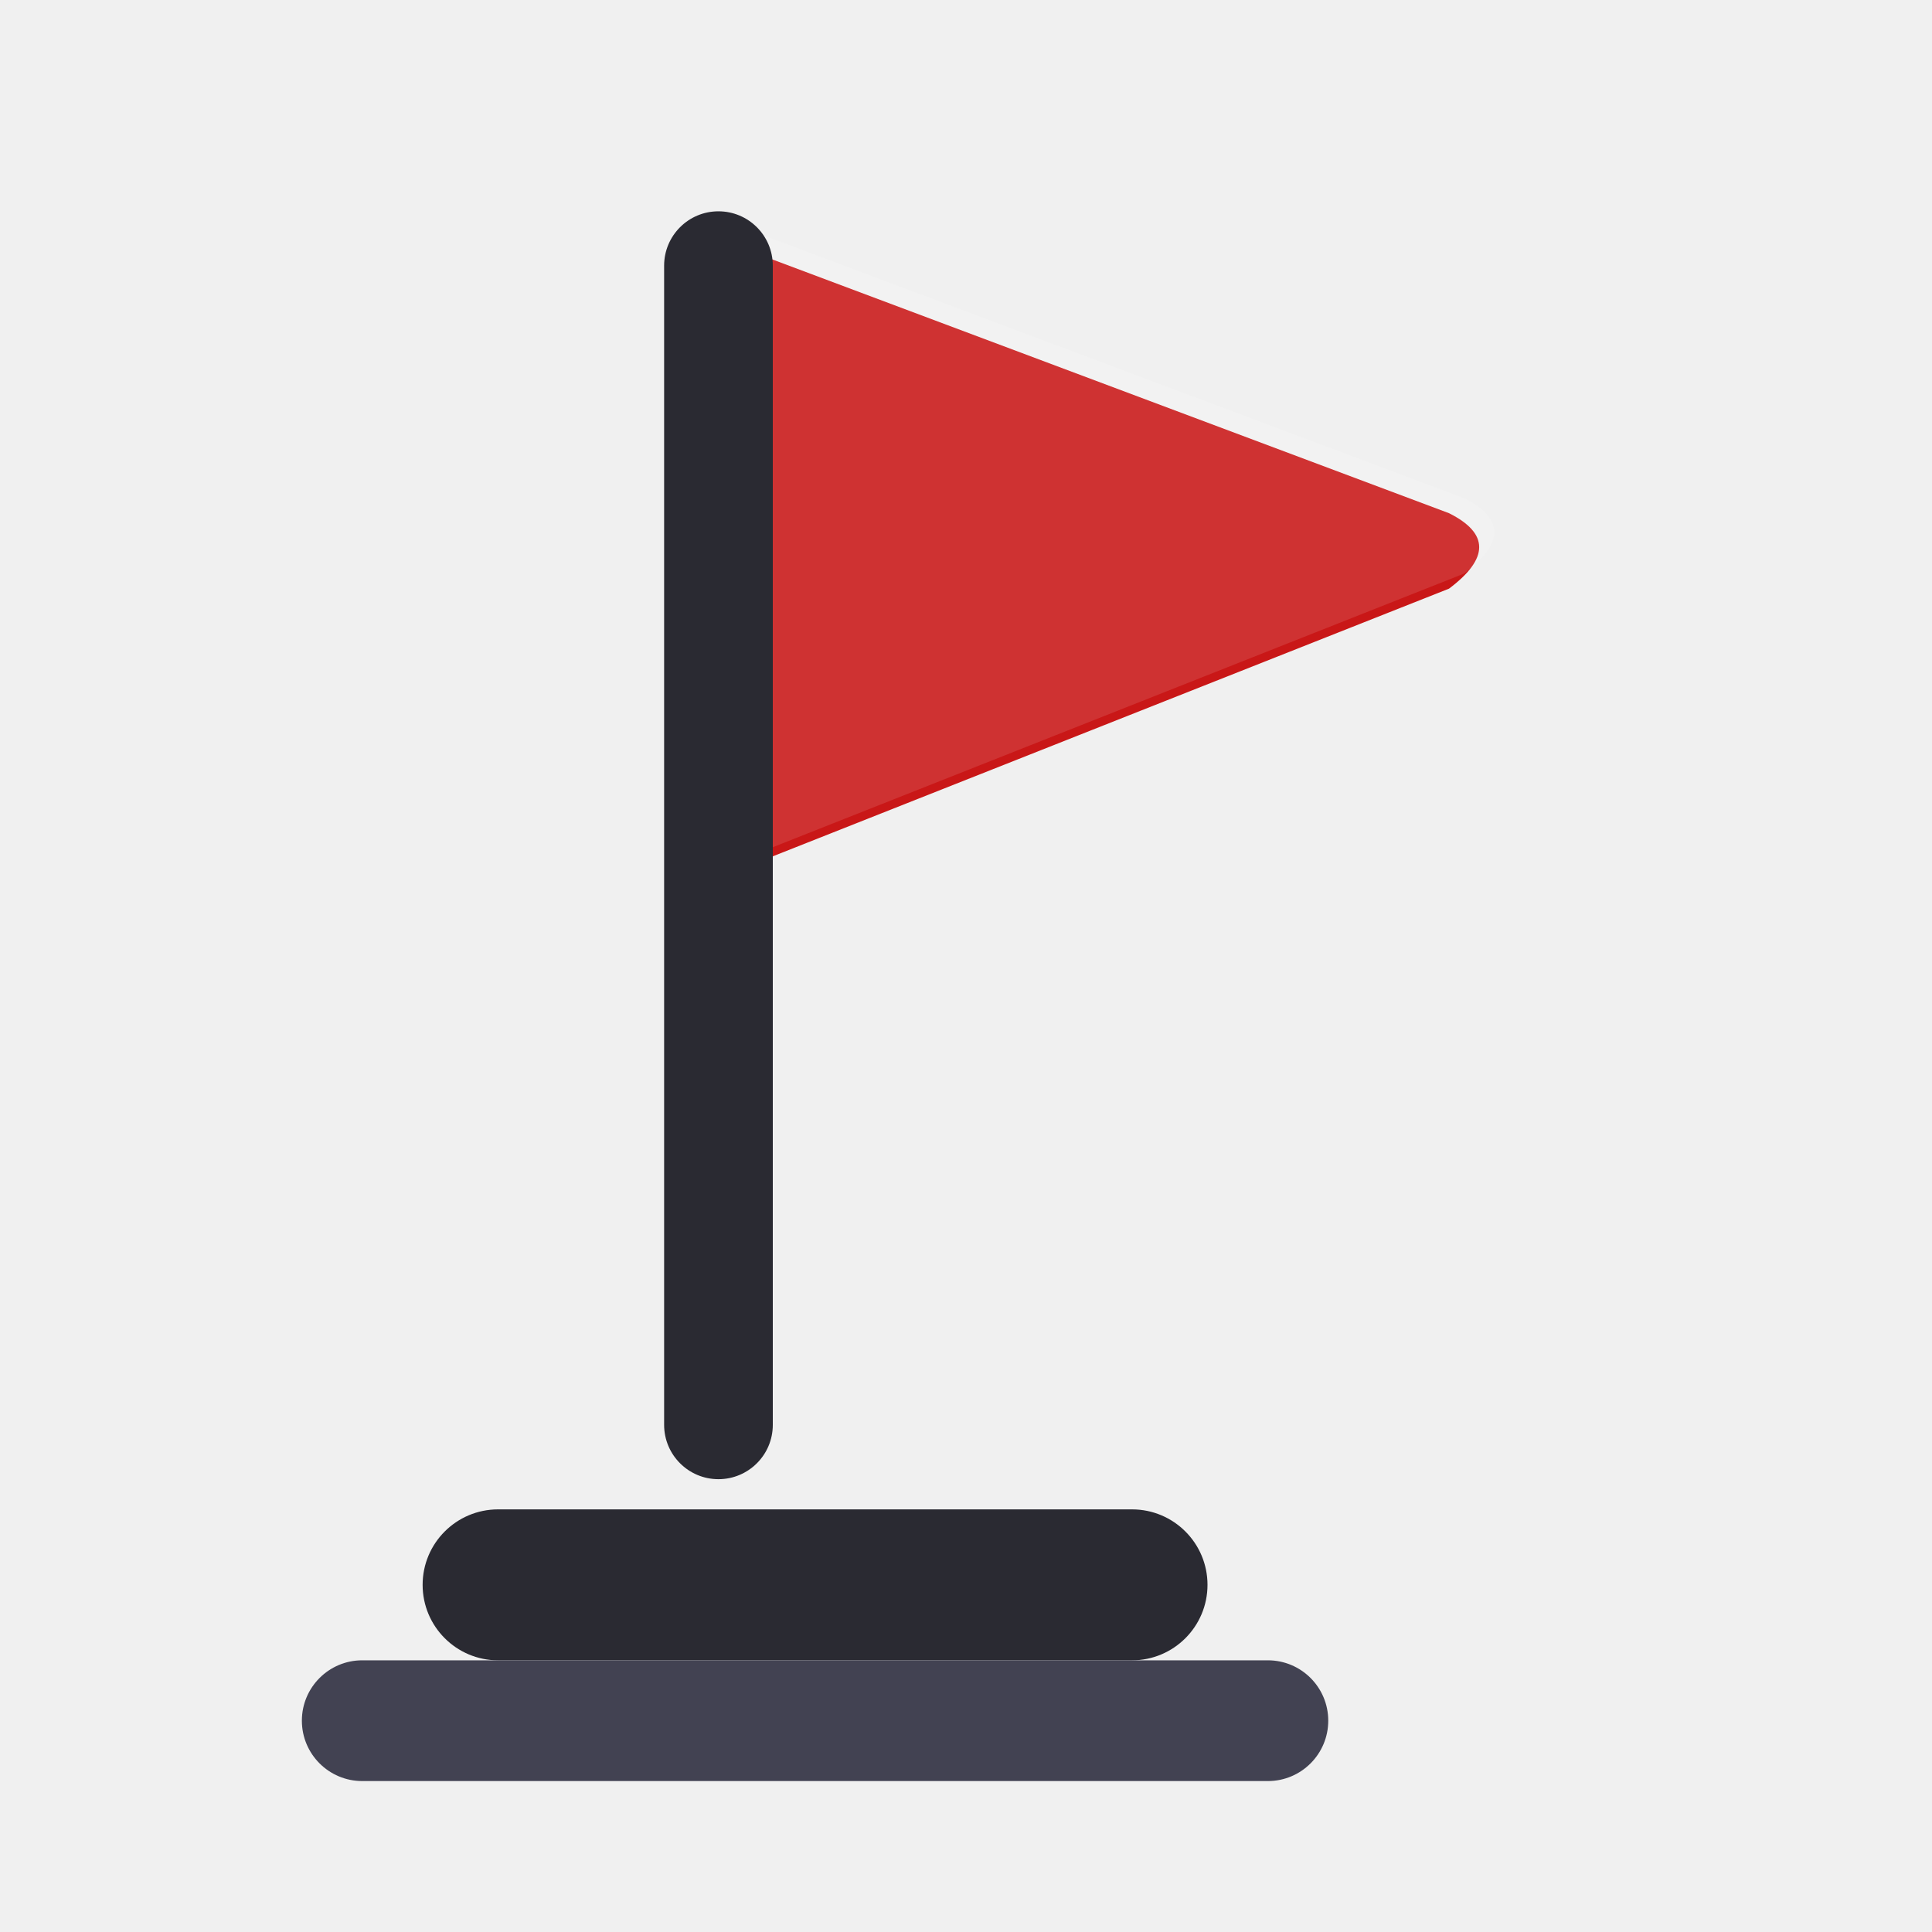
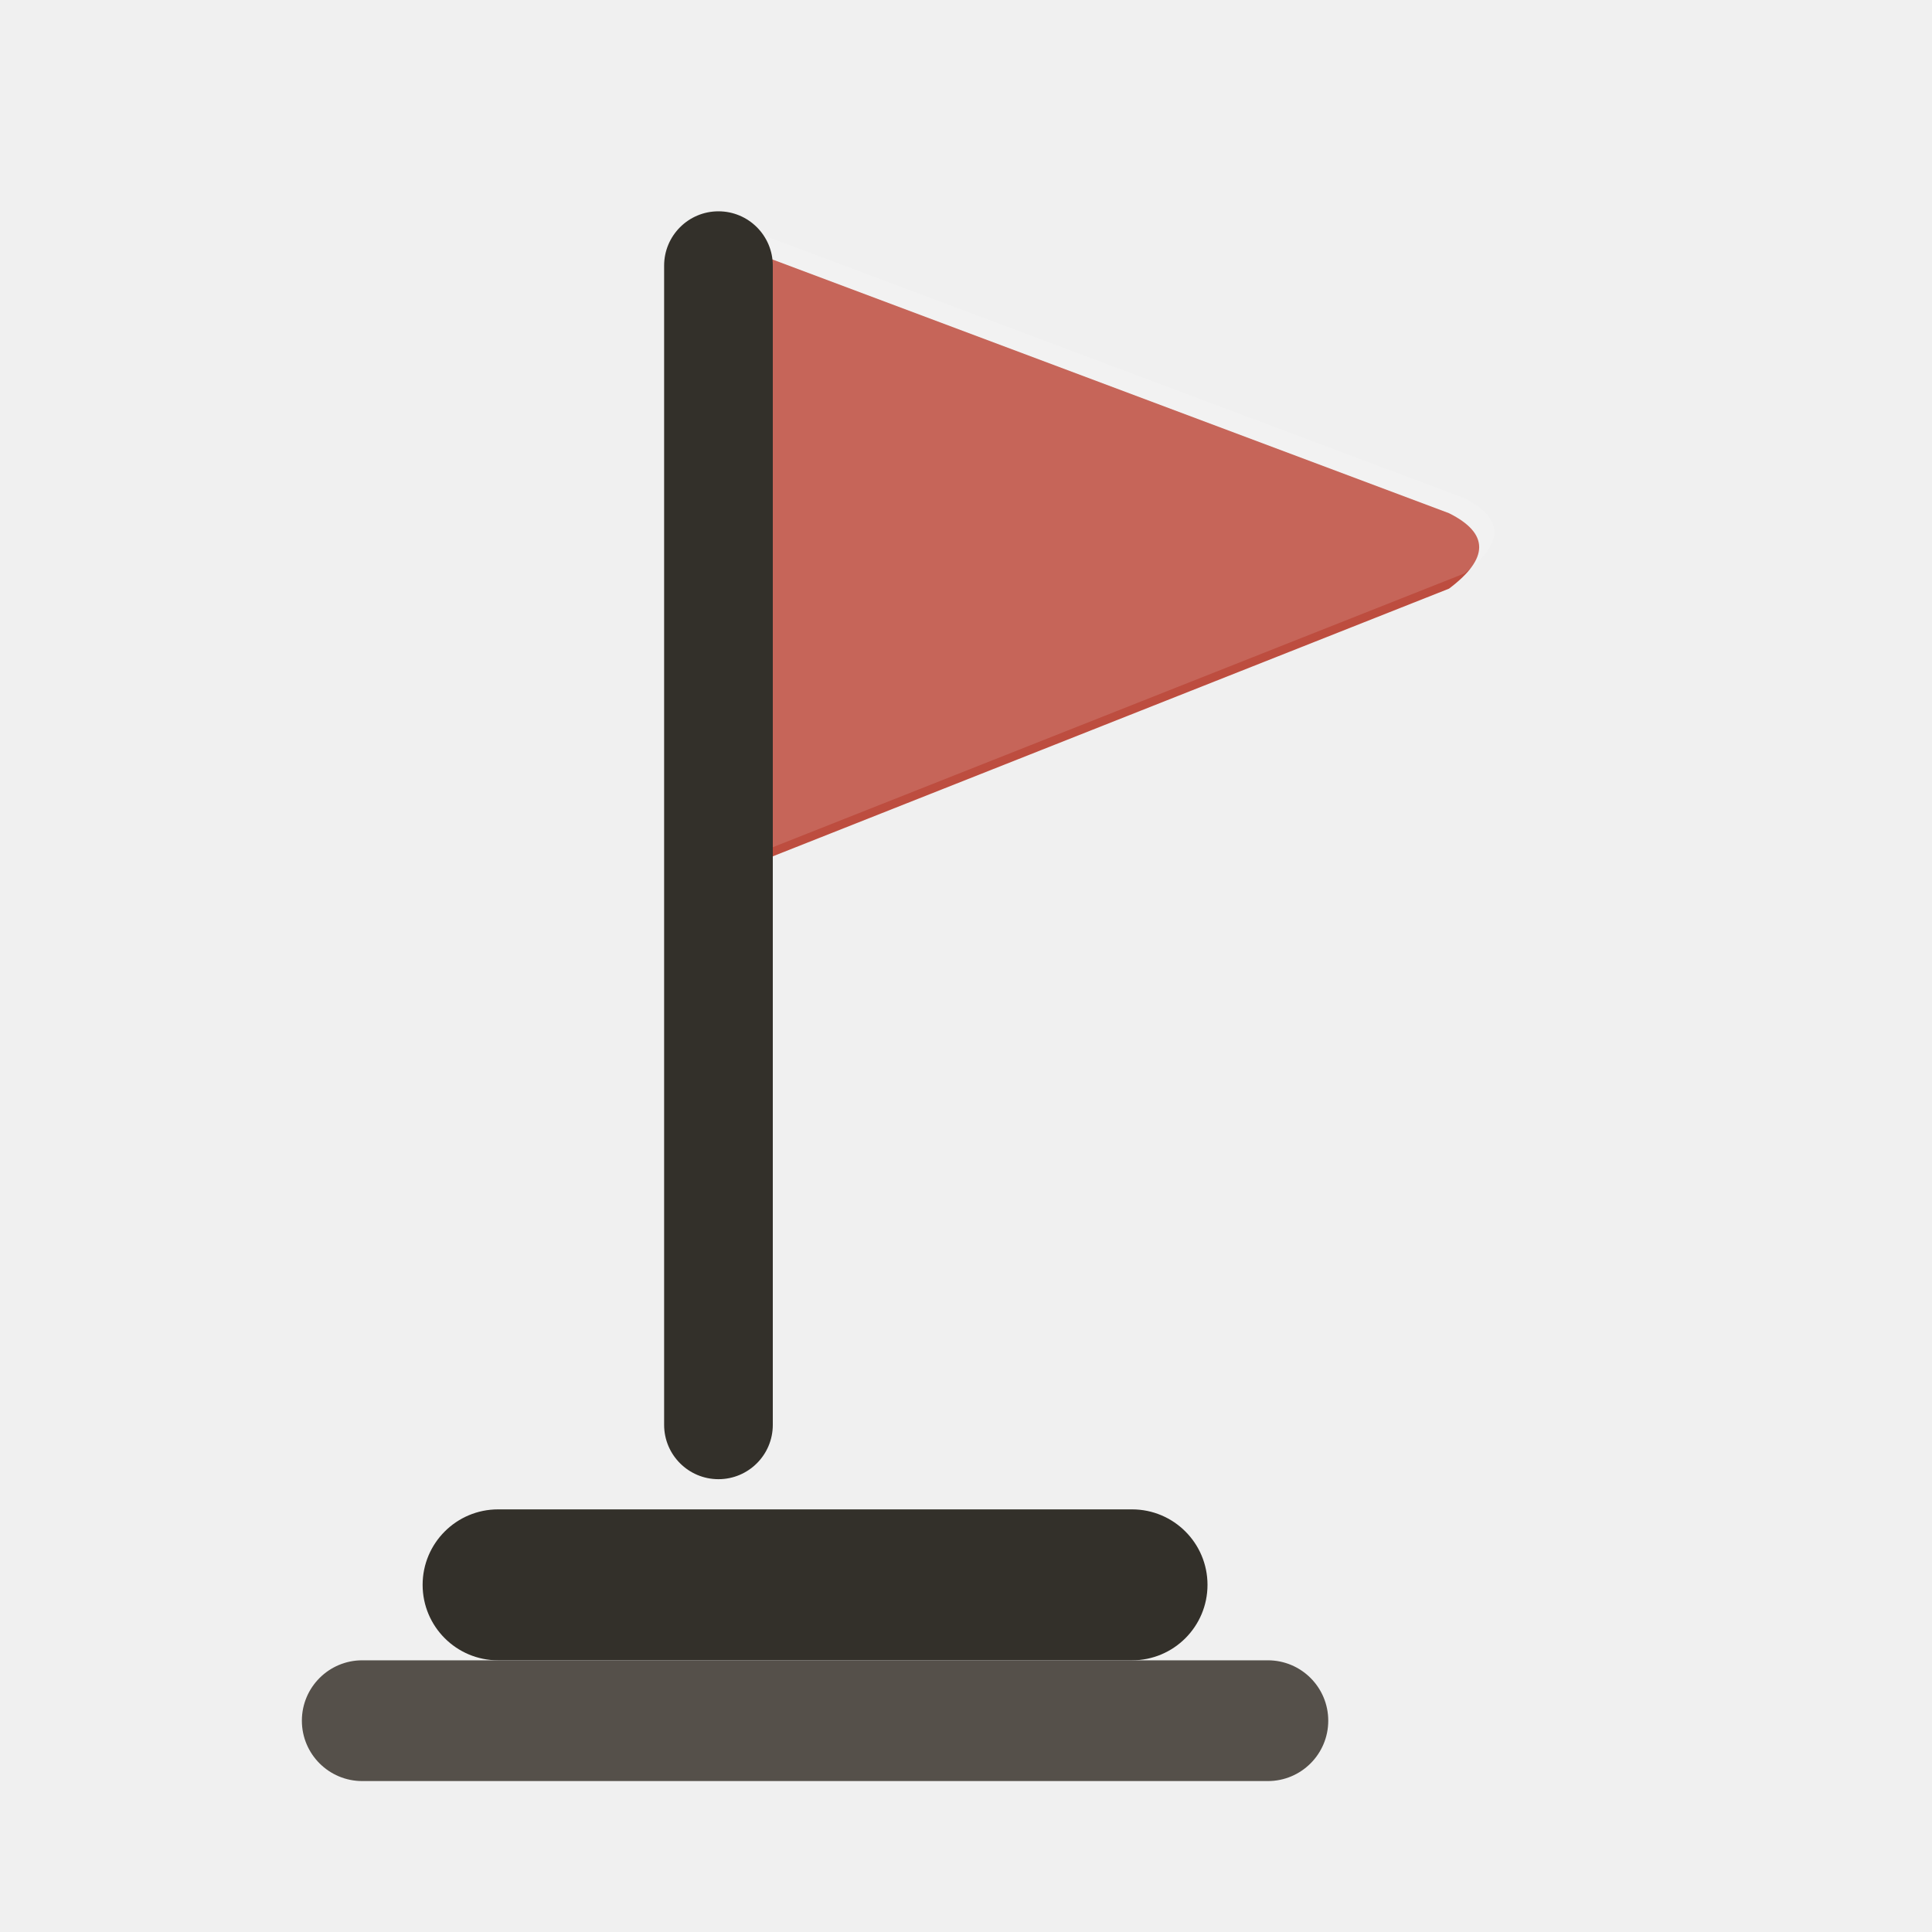
<svg xmlns="http://www.w3.org/2000/svg" viewBox="0 0 64 64">
-   <path d="M24 8 L48 17 Q50 18 48 19.5 L24 29 Z" fill="#C91717" />
-   <path d="M24 8 L48 17 Q50 18 48 19.5 L24 29 Z" fill="#ffffff" opacity="0.12" transform="translate(0.5 -0.5)" />
-   <rect x="22" y="7" width="3.6" height="42" rx="1.8" fill="#2A2A32" />
-   <rect x="14" y="50" width="26" height="5" rx="2.5" fill="#2A2A32" />
-   <rect x="10" y="55" width="34" height="4" rx="2" fill="#424252" />
+   <path d="M24 8 L48 17 Q50 18 48 19.5 L24 29 Z" fill="#BD4D3F" />
+   <path d="M24 8 L48 17 Q50 18 48 19.5 L24 29 Z" fill="#ffffff" opacity="0.14" transform="translate(0.5 -0.5)" />
+   <rect x="22" y="7" width="3.6" height="42" rx="1.8" fill="#33302A" />
+   <rect x="14" y="50" width="26" height="5" rx="2.5" fill="#33302A" />
+   <rect x="10" y="55" width="34" height="4" rx="2" fill="#55504A" />
</svg>
